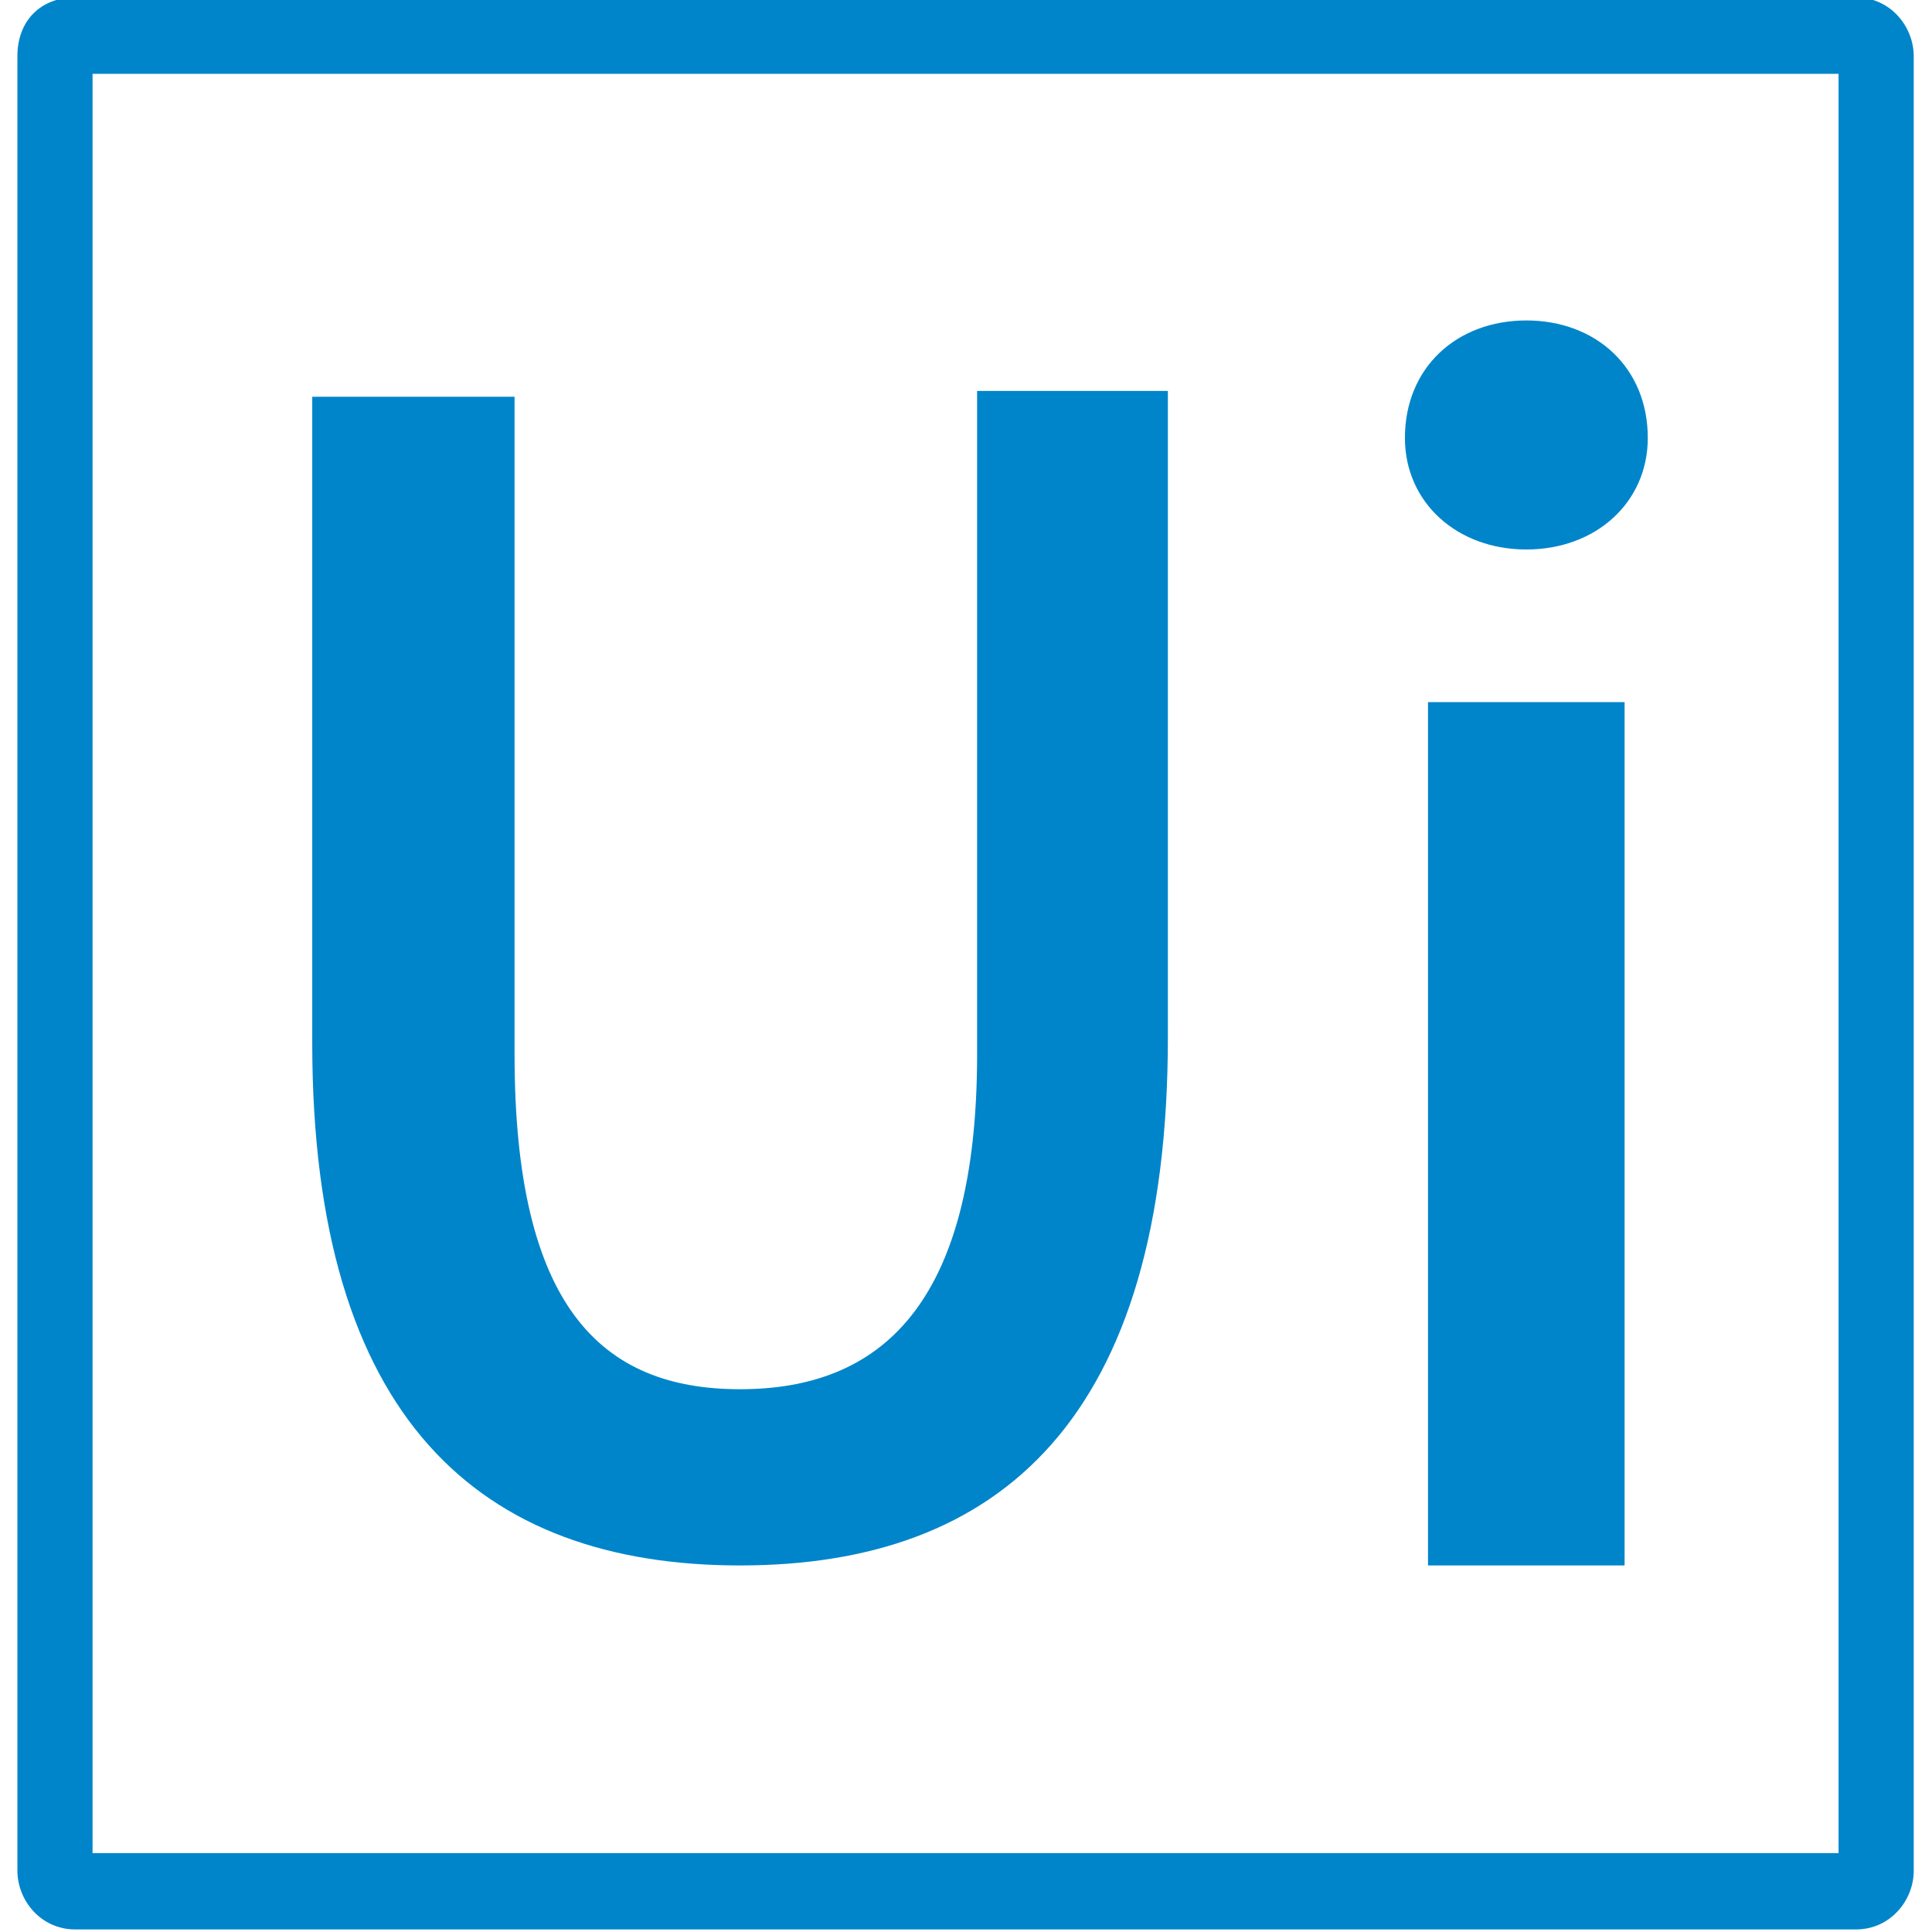
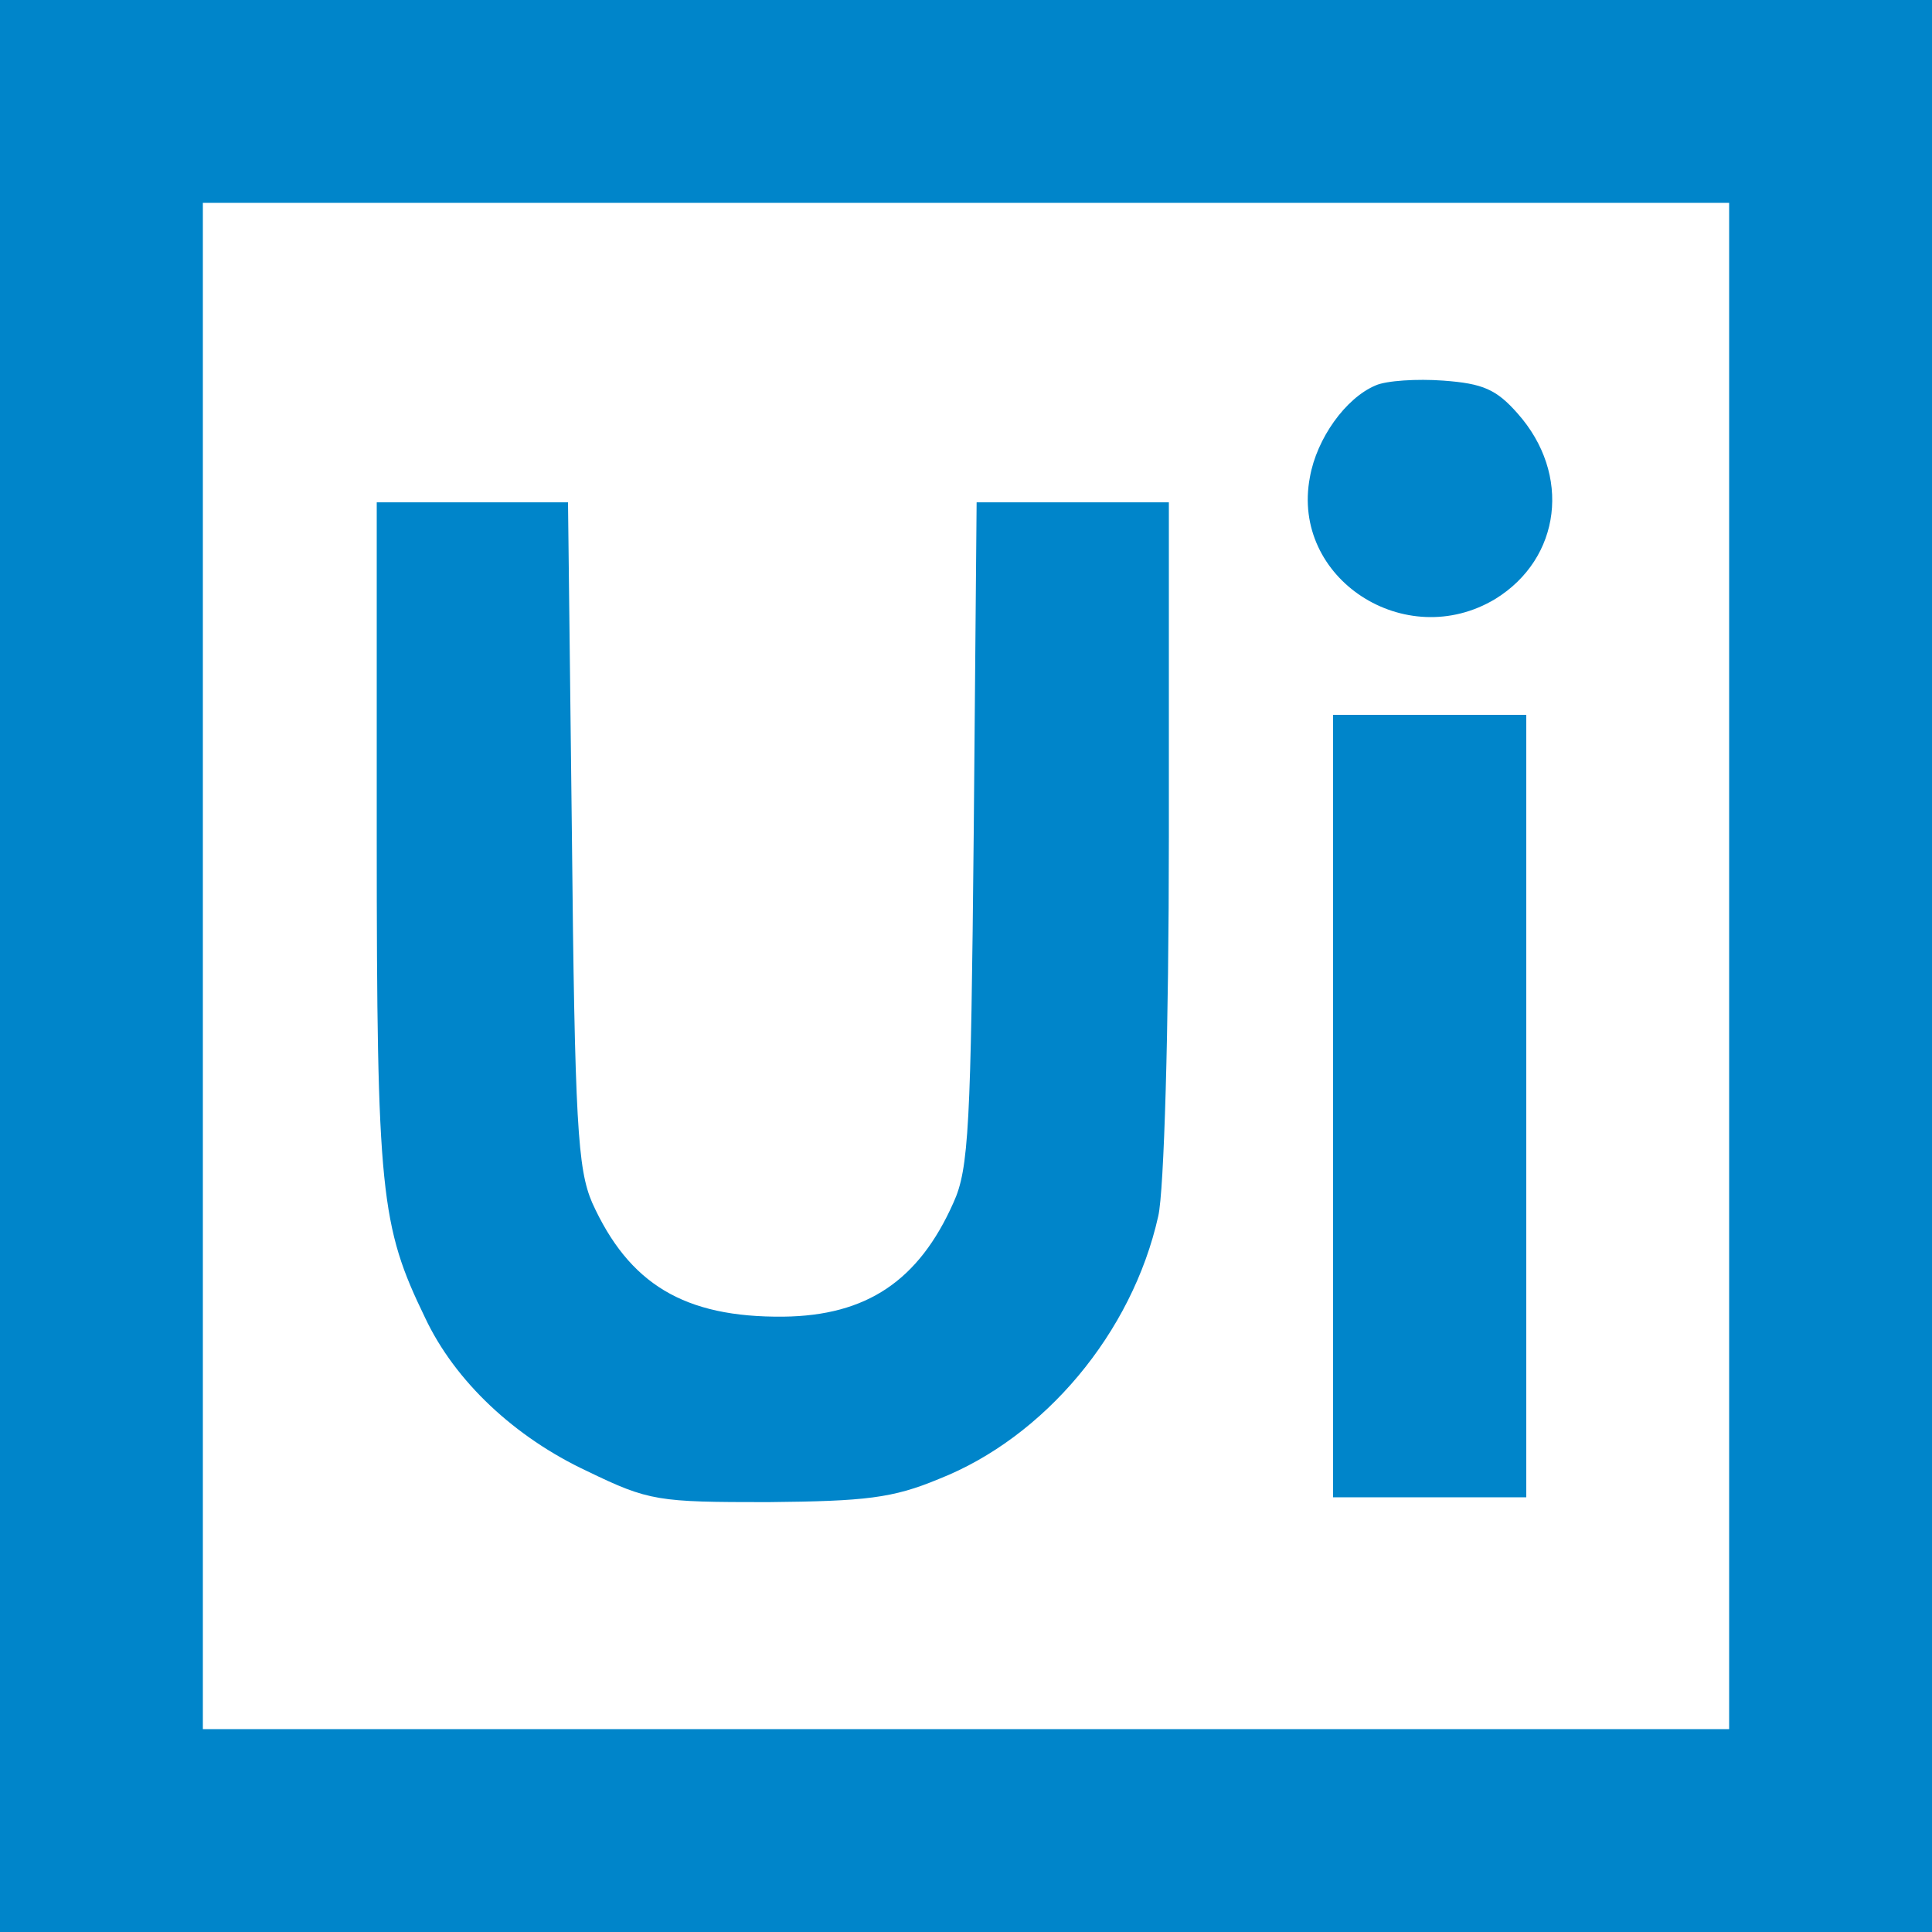
- <svg xmlns="http://www.w3.org/2000/svg" version="1.0" id="katman_1" x="0px" y="0px" viewBox="0 0 18 18" xml:space="preserve" width="18" height="18">
-   <defs id="defs871" />
-   <style type="text/css" id="style860">
+ <svg xmlns="http://www.w3.org/2000/svg" version="1.0" width="18" height="18" viewBox="0 0 18 18" preserveAspectRatio="xMidYMid meet" id="svg1455">
+   <defs id="defs1459" />
+   <style type="text/css" id="style1443">
	.st0{fill:#0085CA;}
</style>
-   <g id="g866" transform="matrix(0.00968627,0,0,0.00968627,-6.67645,-2.511374)">
-     <path class="st0" d="M 2530,2058.7 V 313.3 c 0,-28.2 -22.2,-56.5 -55.6,-56.5 H 761.6 c -33.4,0 -55.6,22.6 -55.6,56.5 v 1745.3 c 0,28.3 22.3,56.5 55.6,56.5 h 1712.8 c 33.3,0 55.6,-28.2 55.6,-56.4 z m -72.3,-17 H 778.3 V 330.3 h 1679.4 z" id="path862" />
-     <path class="st0" d="m 1401.1,1765 c 250.2,0 411.5,-141.3 411.5,-508.4 V 635.3 h -183.5 v 638.2 c 0,242.9 -94.5,322 -228,322 -133.5,0 -216.9,-79.1 -216.9,-322 V 640.9 H 989.6 v 621.4 c 0,361.5 161.3,502.7 411.5,502.7 z m 756.3,-977.2 c 66.8,0 116.8,-45.2 116.8,-107.3 0,-67.8 -50,-113 -116.8,-113 -66.8,0 -116.8,45.2 -116.8,113 0,62.1 50.1,107.3 116.8,107.3 z m 94.5,146.8 H 2062.8 V 1765 h 189.1 z" id="path864" />
+   <g transform="matrix(0.009,0,0,-0.009,0,18)" fill="#000000" stroke="none" id="g1453">
+     <path class="st0" d="M 0,1000 V 0 H 1000 2000 V 1000 2000 H 1000 0 Z m 1790,0 V 210 H 1000 210 v 790 790 h 790 790 z" id="path1445" />
+     <path class="st0" d="m 1424,1601 c -31,-13 -61,-55 -68,-95 -20,-105 99,-182 192,-126 68,42 79,129 23,192 -22,25 -36,31 -77,34 -27,2 -59,0 -70,-5 z" id="path1447" />
+     <path class="st0" d="m 390,1133 c 0,-368 4,-402 50,-497 31,-66 93,-124 168,-159 64,-31 73,-32 187,-32 101,1 129,4 177,24 109,43 200,151 227,272 6,25 11,194 11,392 v 347 h -99 -100 l -3,-342 C 1005,834 1003,790 987,755 951,674 897,638 811,637 708,636 651,671 613,755 c -15,35 -18,82 -21,383 l -4,342 h -99 -99 z" id="path1449" />
+     <path class="st0" d="M 1380,855 V 450 h 100 100 v 405 405 h -100 -100 z" id="path1451" />
  </g>
</svg>
